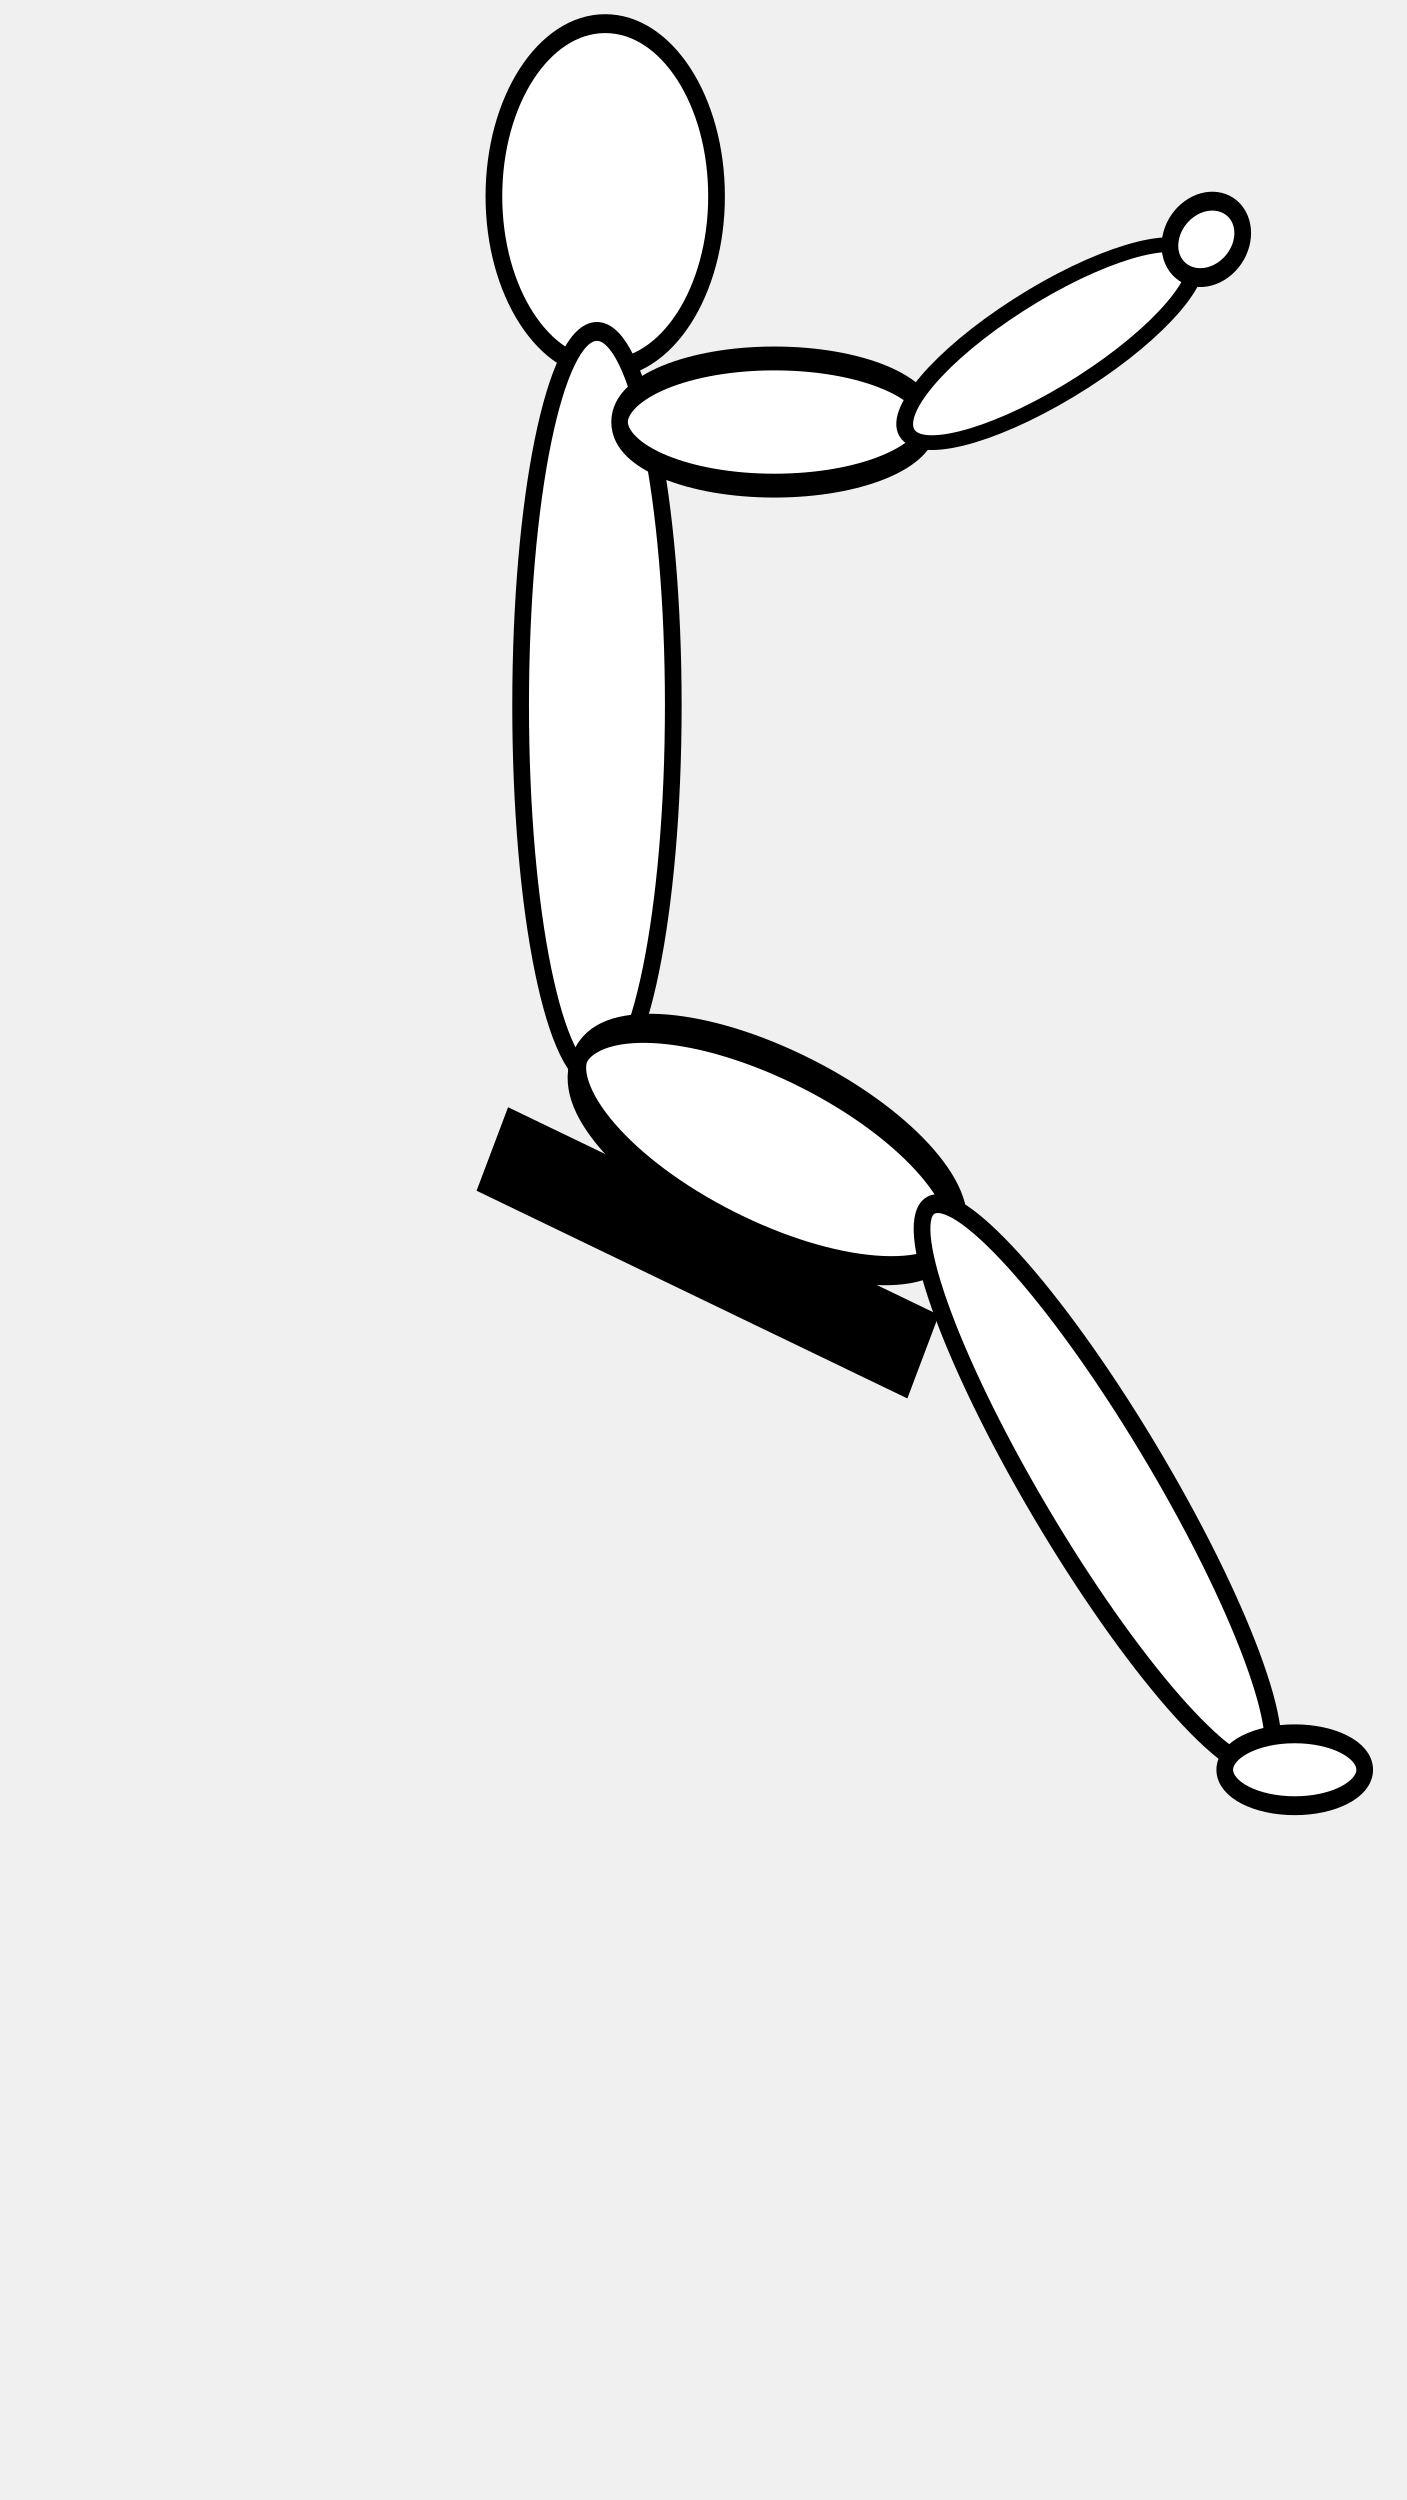
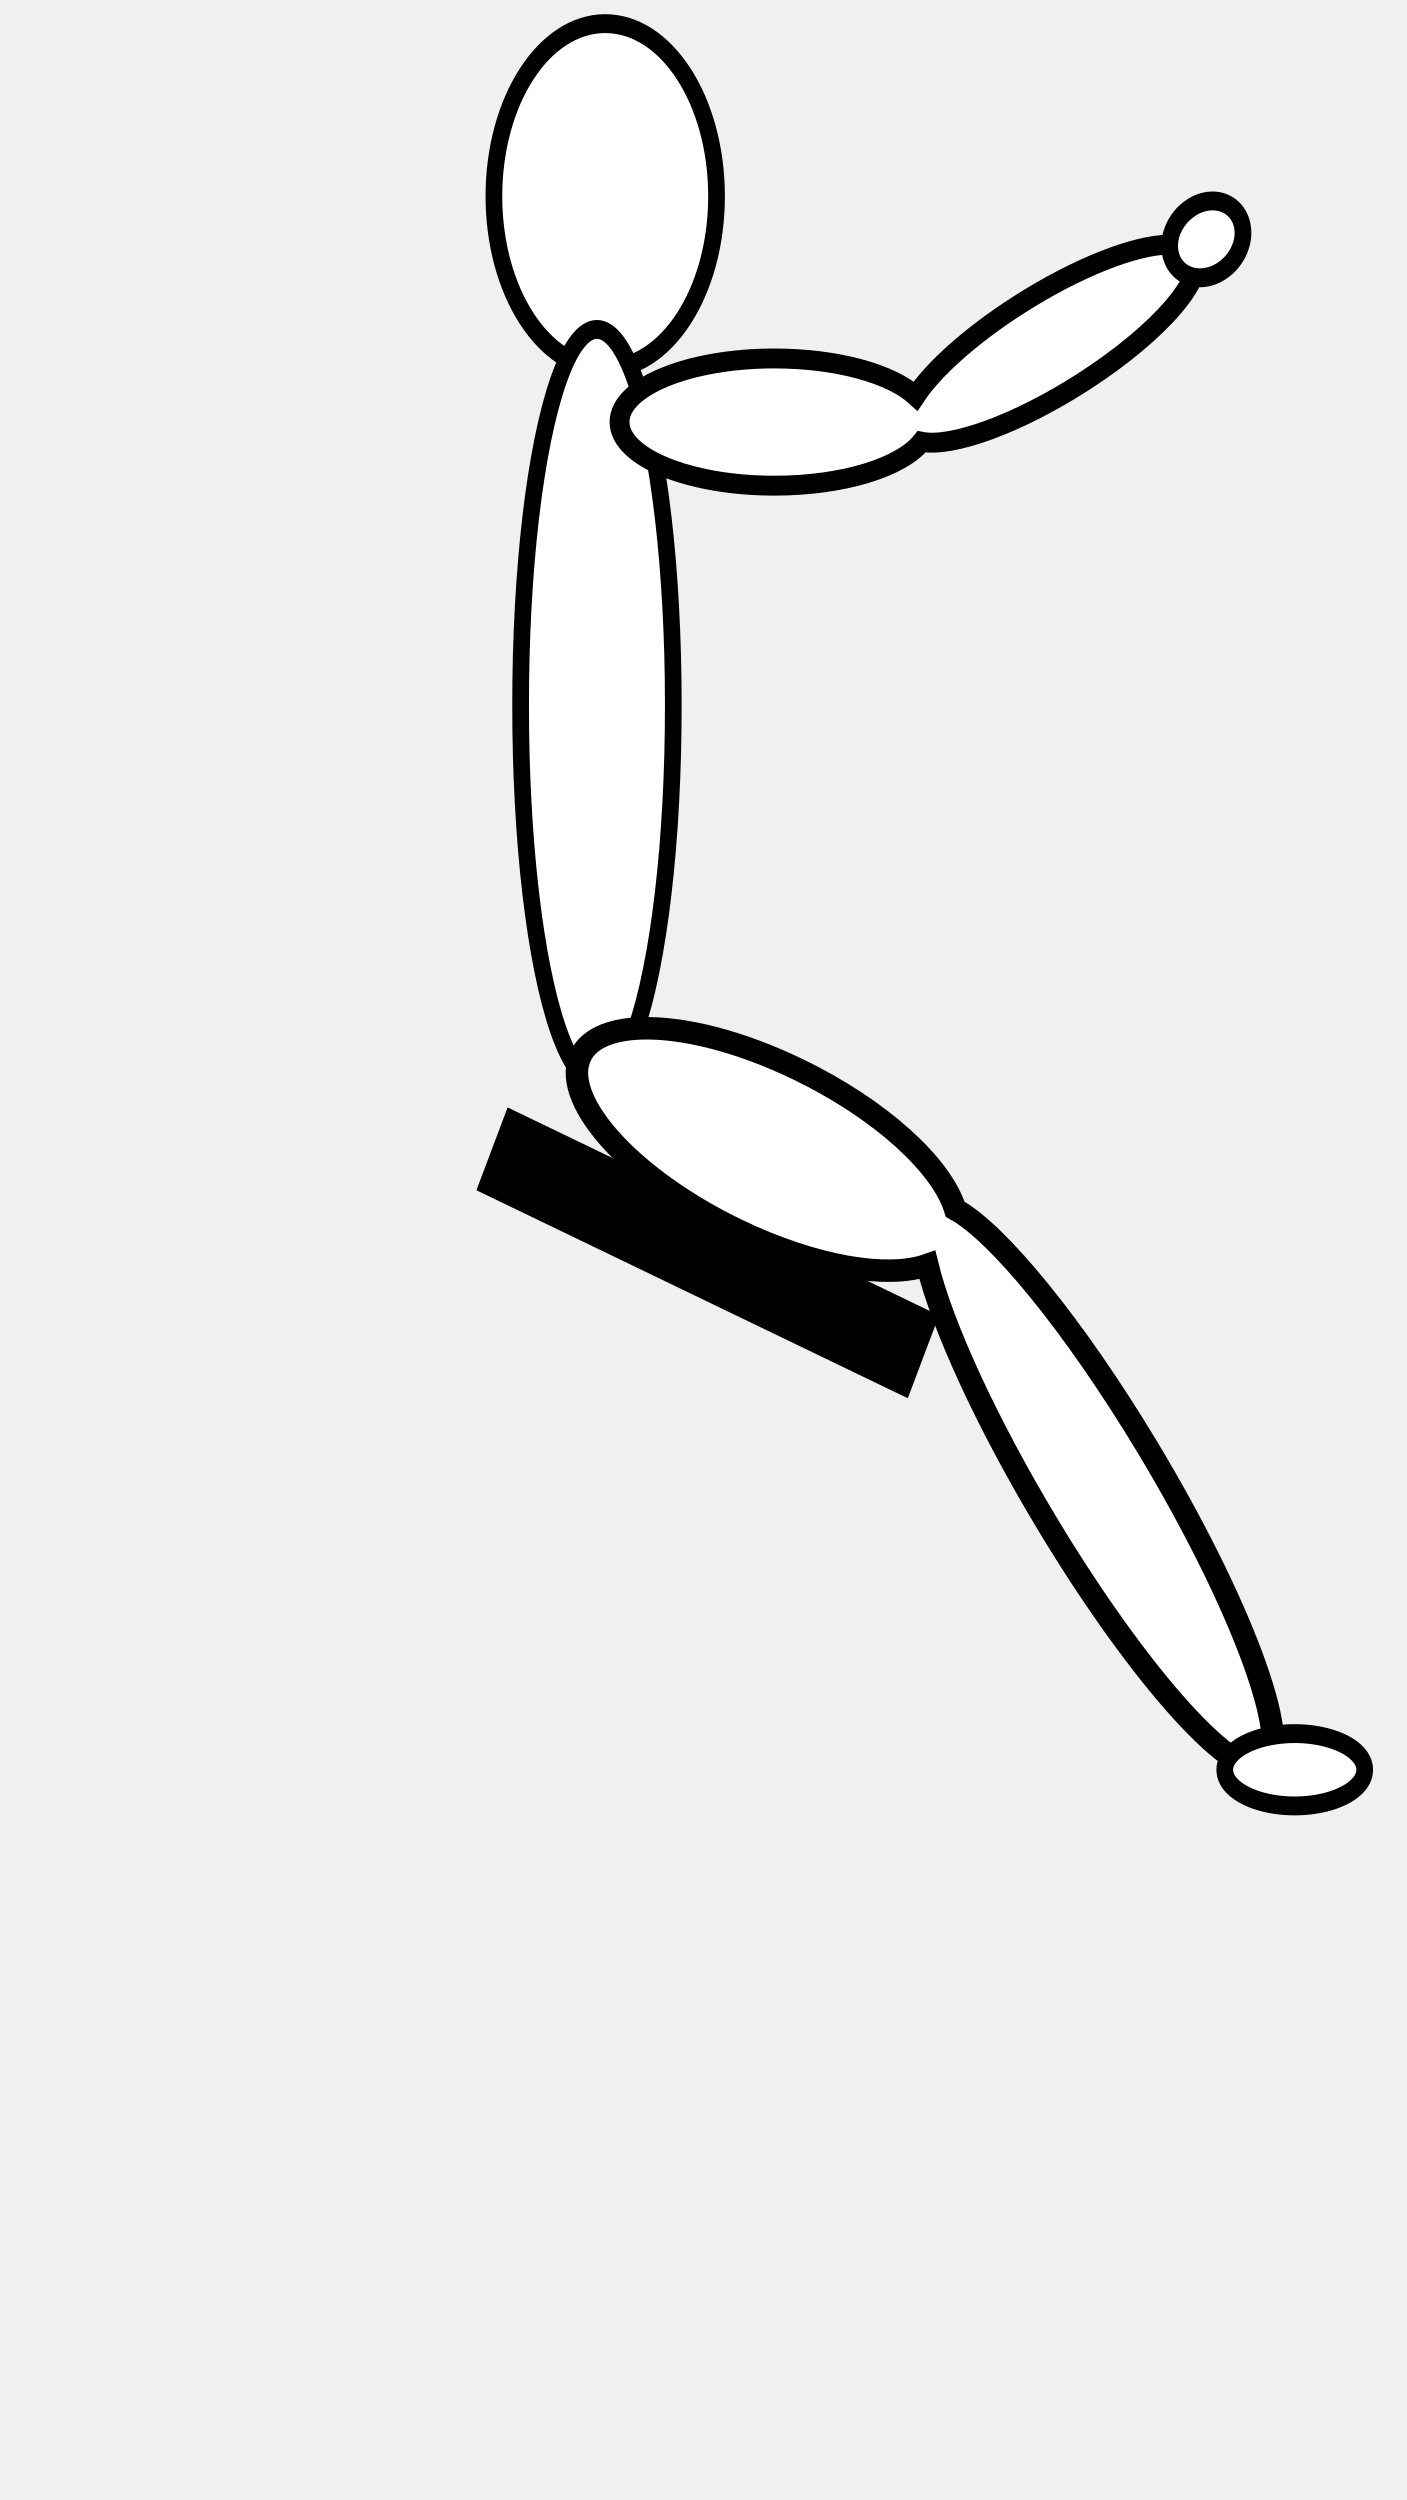
<svg xmlns="http://www.w3.org/2000/svg" width="402.679" height="715.504" id="svg2" version="1.1">
  <defs id="defs4" />
  <g id="layer1" transform="translate(-137.933,-105.75)">
-     <g id="g3798" transform="matrix(0.637163,0,0,0.7203944,186.4463,33.62542)">
-       <path d="m 245.714,178.076 c 0,37.871 -22.386,68.571 -50,68.571 -27.614,0 -50,-30.7 -50,-68.571 0,-37.871 22.386,-68.571 50,-68.571 27.614,0 50,30.7 50,68.571 z" id="path2989" style="fill:#ffffff;fill-opacity:1;stroke:#000000;stroke-width:7.5;stroke-miterlimit:4;stroke-opacity:1;stroke-dasharray:none" />
-       <path transform="translate(3.428571,8)" d="m 222.857,372.362 c 0,82.054 -15.35,148.571 -34.286,148.571 -18.935,0 -34.286,-66.518 -34.286,-148.571 0,-82.054 15.35,-148.571 34.286,-148.571 18.935,0 34.286,66.518 34.286,148.571 z" id="path3761" style="fill:#ffffff;fill-opacity:1;stroke:#000000;stroke-width:7.5;stroke-miterlimit:4;stroke-opacity:1;stroke-dasharray:none" />
-       <path transform="matrix(0.9935565,0,0,1.263162,-2.223444,-72.63781)" d="m 345.714,269.505 c 0,11.046 -31.34,20 -70,20 -38.66,0 -70,-8.954 -70,-20 0,-11.046 31.34,-20 70,-20 38.66,0 70,8.954 70,20 z" id="path3763" style="fill:#ffffff;fill-opacity:1;stroke:#000000;stroke-width:7.5;stroke-miterlimit:4;stroke-opacity:1;stroke-dasharray:none" />
-       <path transform="matrix(0.8128639,-0.4607946,0.5935831,0.6310208,-71.68922,275.4137)" d="m 482.857,233.791 c 0,13.413 -35.178,24.286 -78.571,24.286 -43.394,0 -78.571,-10.873 -78.571,-24.286 0,-13.413 35.178,-24.286 78.571,-24.286 43.394,0 78.571,10.873 78.571,24.286 z" id="path3765" style="fill:#ffffff;fill-opacity:1;stroke:#000000;stroke-width:7.5;stroke-miterlimit:4;stroke-opacity:1;stroke-dasharray:none" />
-       <path transform="matrix(0.9099675,0.3880607,-0.6355314,1.490264,346.2832,-335.1259)" d="m 374.286,525.219 c 0,11.835 -41.574,21.429 -92.857,21.429 -51.284,0 -92.857,-9.594 -92.857,-21.429 0,-11.835 41.574,-21.429 92.857,-21.429 51.284,0 92.857,9.594 92.857,21.429 z" id="path3767" style="fill:#ffffff;fill-opacity:1;stroke:#000000;stroke-width:7.5;stroke-miterlimit:4;stroke-opacity:1;stroke-dasharray:none" />
-       <path transform="matrix(0.5626673,0.8266834,-0.8266834,0.5626673,581.8819,-71.71538)" d="m 671.429,565.219 c 0,14.991 -60.122,27.143 -134.286,27.143 -74.164,0 -134.286,-12.152 -134.286,-27.143 0,-14.991 60.122,-27.143 134.286,-27.143 74.164,0 134.286,12.152 134.286,27.143 z" id="path3769" style="fill:#ffffff;fill-opacity:1;stroke:#000000;stroke-width:7.5;stroke-miterlimit:4;stroke-opacity:1;stroke-dasharray:none" />
-       <path transform="matrix(0.5446132,0.8386874,-0.8386874,0.5446132,353.4017,-283.7317)" d="m 477.143,166.648 c 0,9.468 -6.396,17.143 -14.286,17.143 -7.89,0 -14.286,-7.675 -14.286,-17.143 0,-9.468 6.396,-17.143 14.286,-17.143 7.89,0 14.286,7.675 14.286,17.143 z" id="path3771" style="fill:#ffffff;fill-opacity:1;stroke:#000000;stroke-width:7.5;stroke-miterlimit:4;stroke-opacity:1;stroke-dasharray:none" />
-       <path transform="translate(-68.85714,102.2857)" d="m 605.714,700.934 c 0,7.89 -14.071,14.286 -31.429,14.286 -17.358,0 -31.429,-6.396 -31.429,-14.286 0,-7.89 14.071,-14.286 31.429,-14.286 17.358,0 31.429,6.396 31.429,14.286 z" id="path3773" style="fill:#ffffff;fill-opacity:1;stroke:#000000;stroke-width:7.5;stroke-miterlimit:4;stroke-opacity:1;stroke-dasharray:none" />
-       <rect transform="matrix(0.9198482,0.3922744,-0.3922744,0.9198482,0,0)" y="440.664" x="355.321" height="28.873" width="203.159" id="rect3775" style="fill:#000000;fill-opacity:1;stroke:#000000;stroke-width:7.199;stroke-miterlimit:4;stroke-opacity:1;stroke-dasharray:none" />
-     </g>
+     <path style="fill:#ffffff;fill-opacity:1;stroke:#000000;stroke-width:7.5;stroke-miterlimit:4;stroke-opacity:1;stroke-dasharray:none" id="path2989" d="m 245.714,178.076 a 50,68.571 0 1 1 -100,0 50,68.571 0 1 1 100,0 z" transform="matrix(0.637163,0,0,0.7203944,186.4463,33.62542)" />
+     <path style="fill:#ffffff;fill-opacity:1;stroke:#000000;stroke-width:7.5;stroke-miterlimit:4;stroke-opacity:1;stroke-dasharray:none" id="path3761" d="m 222.857,372.362 a 34.286,148.571 0 1 1 -68.571,0 34.286,148.571 0 1 1 68.571,0 z" transform="matrix(0.637163,0,0,0.7203944,188.6309,39.38857)" />
+     <path style="fill:#ffffff;fill-opacity:1;stroke:#000000;stroke-width:5.692;stroke-miterlimit:4;stroke-opacity:1;stroke-dasharray:none" d="M 334.562 70.031 C 325.088 70.028 308.325 76.509 291.469 87.312 C 277.7 96.137 267.064 105.785 262.062 113.344 C 255.126 107.012 239.626 102.594 221.625 102.594 C 197.151 102.594 177.312 110.73 177.312 120.781 C 177.312 130.833 197.151 139 221.625 139 C 241.299 139 257.996 133.724 263.781 126.438 C 272.375 128.123 291.064 121.443 309.844 109.406 C 332.319 95.002 346.417 78.378 341.344 72.281 C 340.076 70.757 337.721 70.032 334.562 70.031 z " transform="translate(137.933,105.75)" id="path3763" />
+     <path style="fill:#ffffff;fill-opacity:1;stroke:#000000;stroke-width:6.433;stroke-miterlimit:4;stroke-opacity:1;stroke-dasharray:none" d="M 183.625 294.312 C 174.445 294.586 167.909 297.473 165.812 303.031 C 161.02 315.737 181.235 337.663 210.969 352 C 232.973 362.61 254.007 366.087 265.406 362.031 C 269.601 379.196 282.19 406.946 299.812 436.219 C 326.401 480.386 354.354 511.264 362.25 505.188 C 370.146 499.111 354.995 458.386 328.406 414.219 C 307.379 379.289 285.514 352.695 273.375 346.094 C 269.534 333.554 251.935 317.39 228.312 306 C 211.587 297.936 195.428 293.961 183.625 294.312 z " transform="translate(137.933,105.75)" id="path3767" />
+     <path style="fill:#ffffff;fill-opacity:1;stroke:#000000;stroke-width:7.5;stroke-miterlimit:4;stroke-opacity:1;stroke-dasharray:none" id="path3771" d="m 477.143,166.648 a 14.286,17.143 0 1 1 -28.571,0 14.286,17.143 0 1 1 28.571,0 z" transform="matrix(0.3470074,0.6041857,-0.5343806,0.3923363,411.6208,-170.7733)" />
+     <path style="fill:#ffffff;fill-opacity:1;stroke:#000000;stroke-width:7.5;stroke-miterlimit:4;stroke-opacity:1;stroke-dasharray:none" id="path3773" d="m 605.714,700.934 a 31.429,14.286 0 1 1 -62.857,0 31.429,14.286 0 1 1 62.857,0 z" transform="matrix(0.637163,0,0,0.7203944,142.5731,107.3115)" />
+     <rect style="fill:#000000;fill-opacity:1;stroke:#000000;stroke-width:4.887;stroke-miterlimit:4;stroke-opacity:1;stroke-dasharray:none" id="rect3775" width="132.188" height="20.448" x="418.245" y="261.202" transform="matrix(0.9007617,0.4343136,-0.3529149,0.9356554,0,0)" />
  </g>
</svg>
